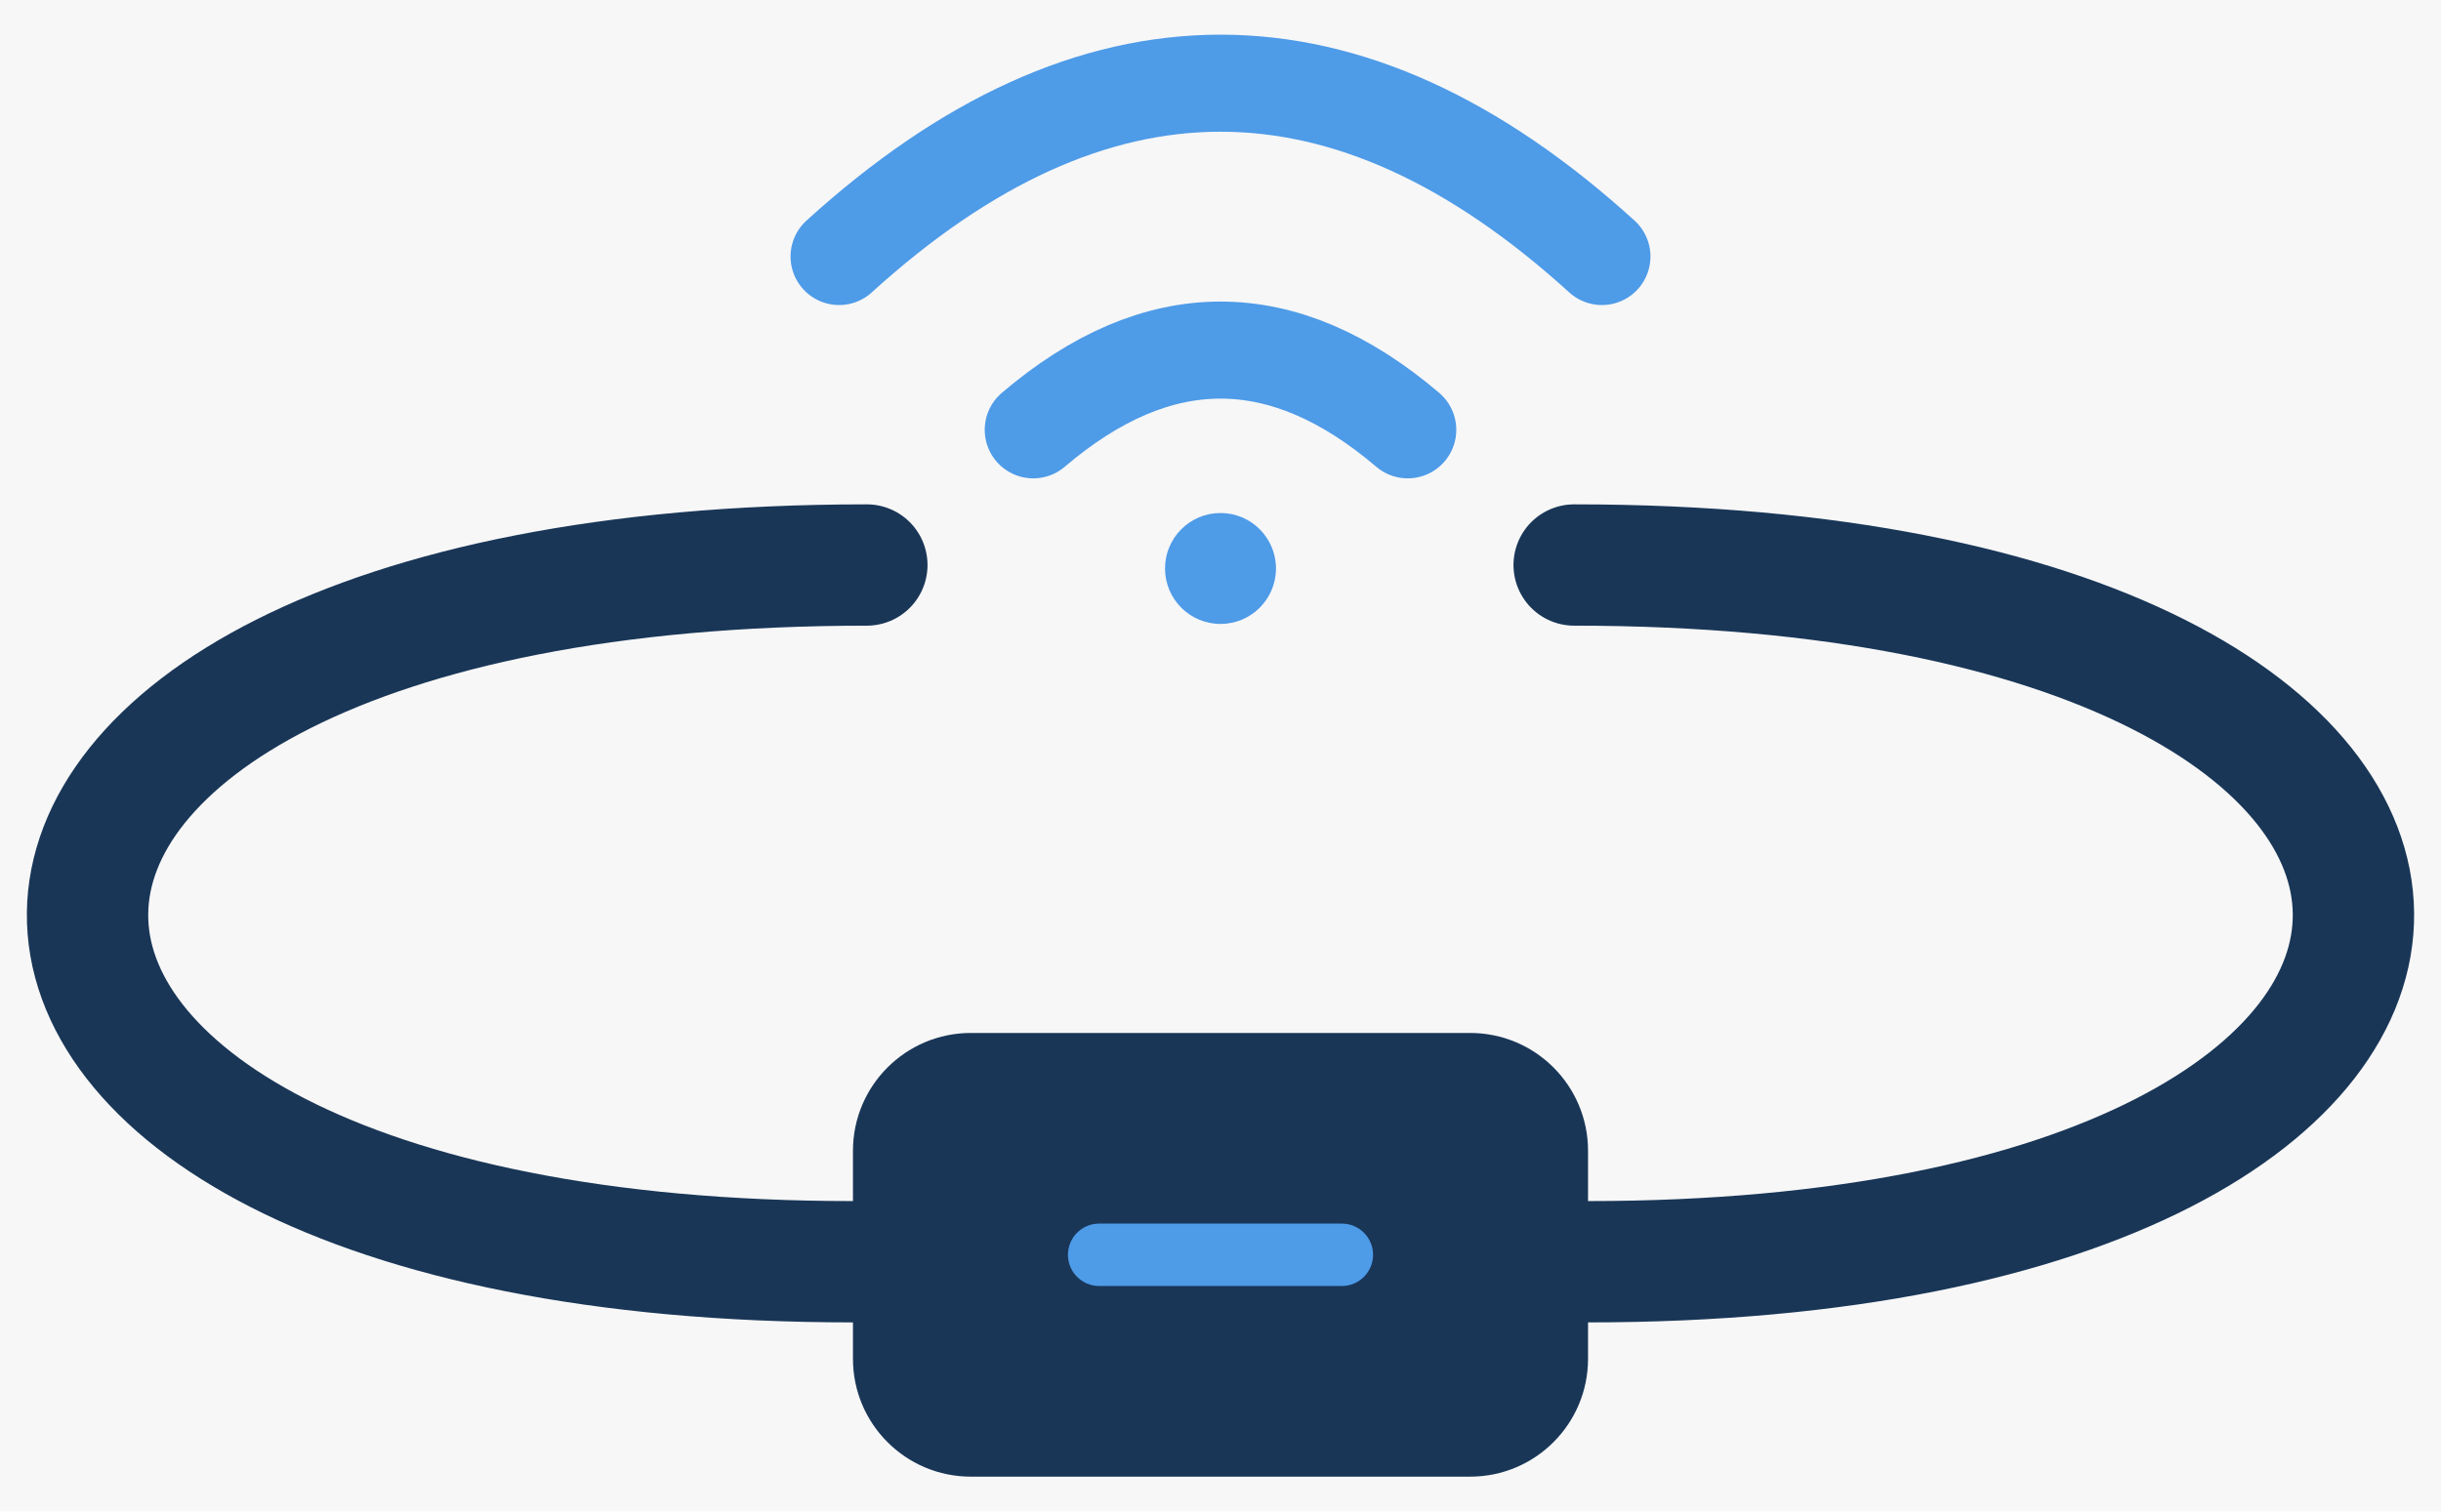
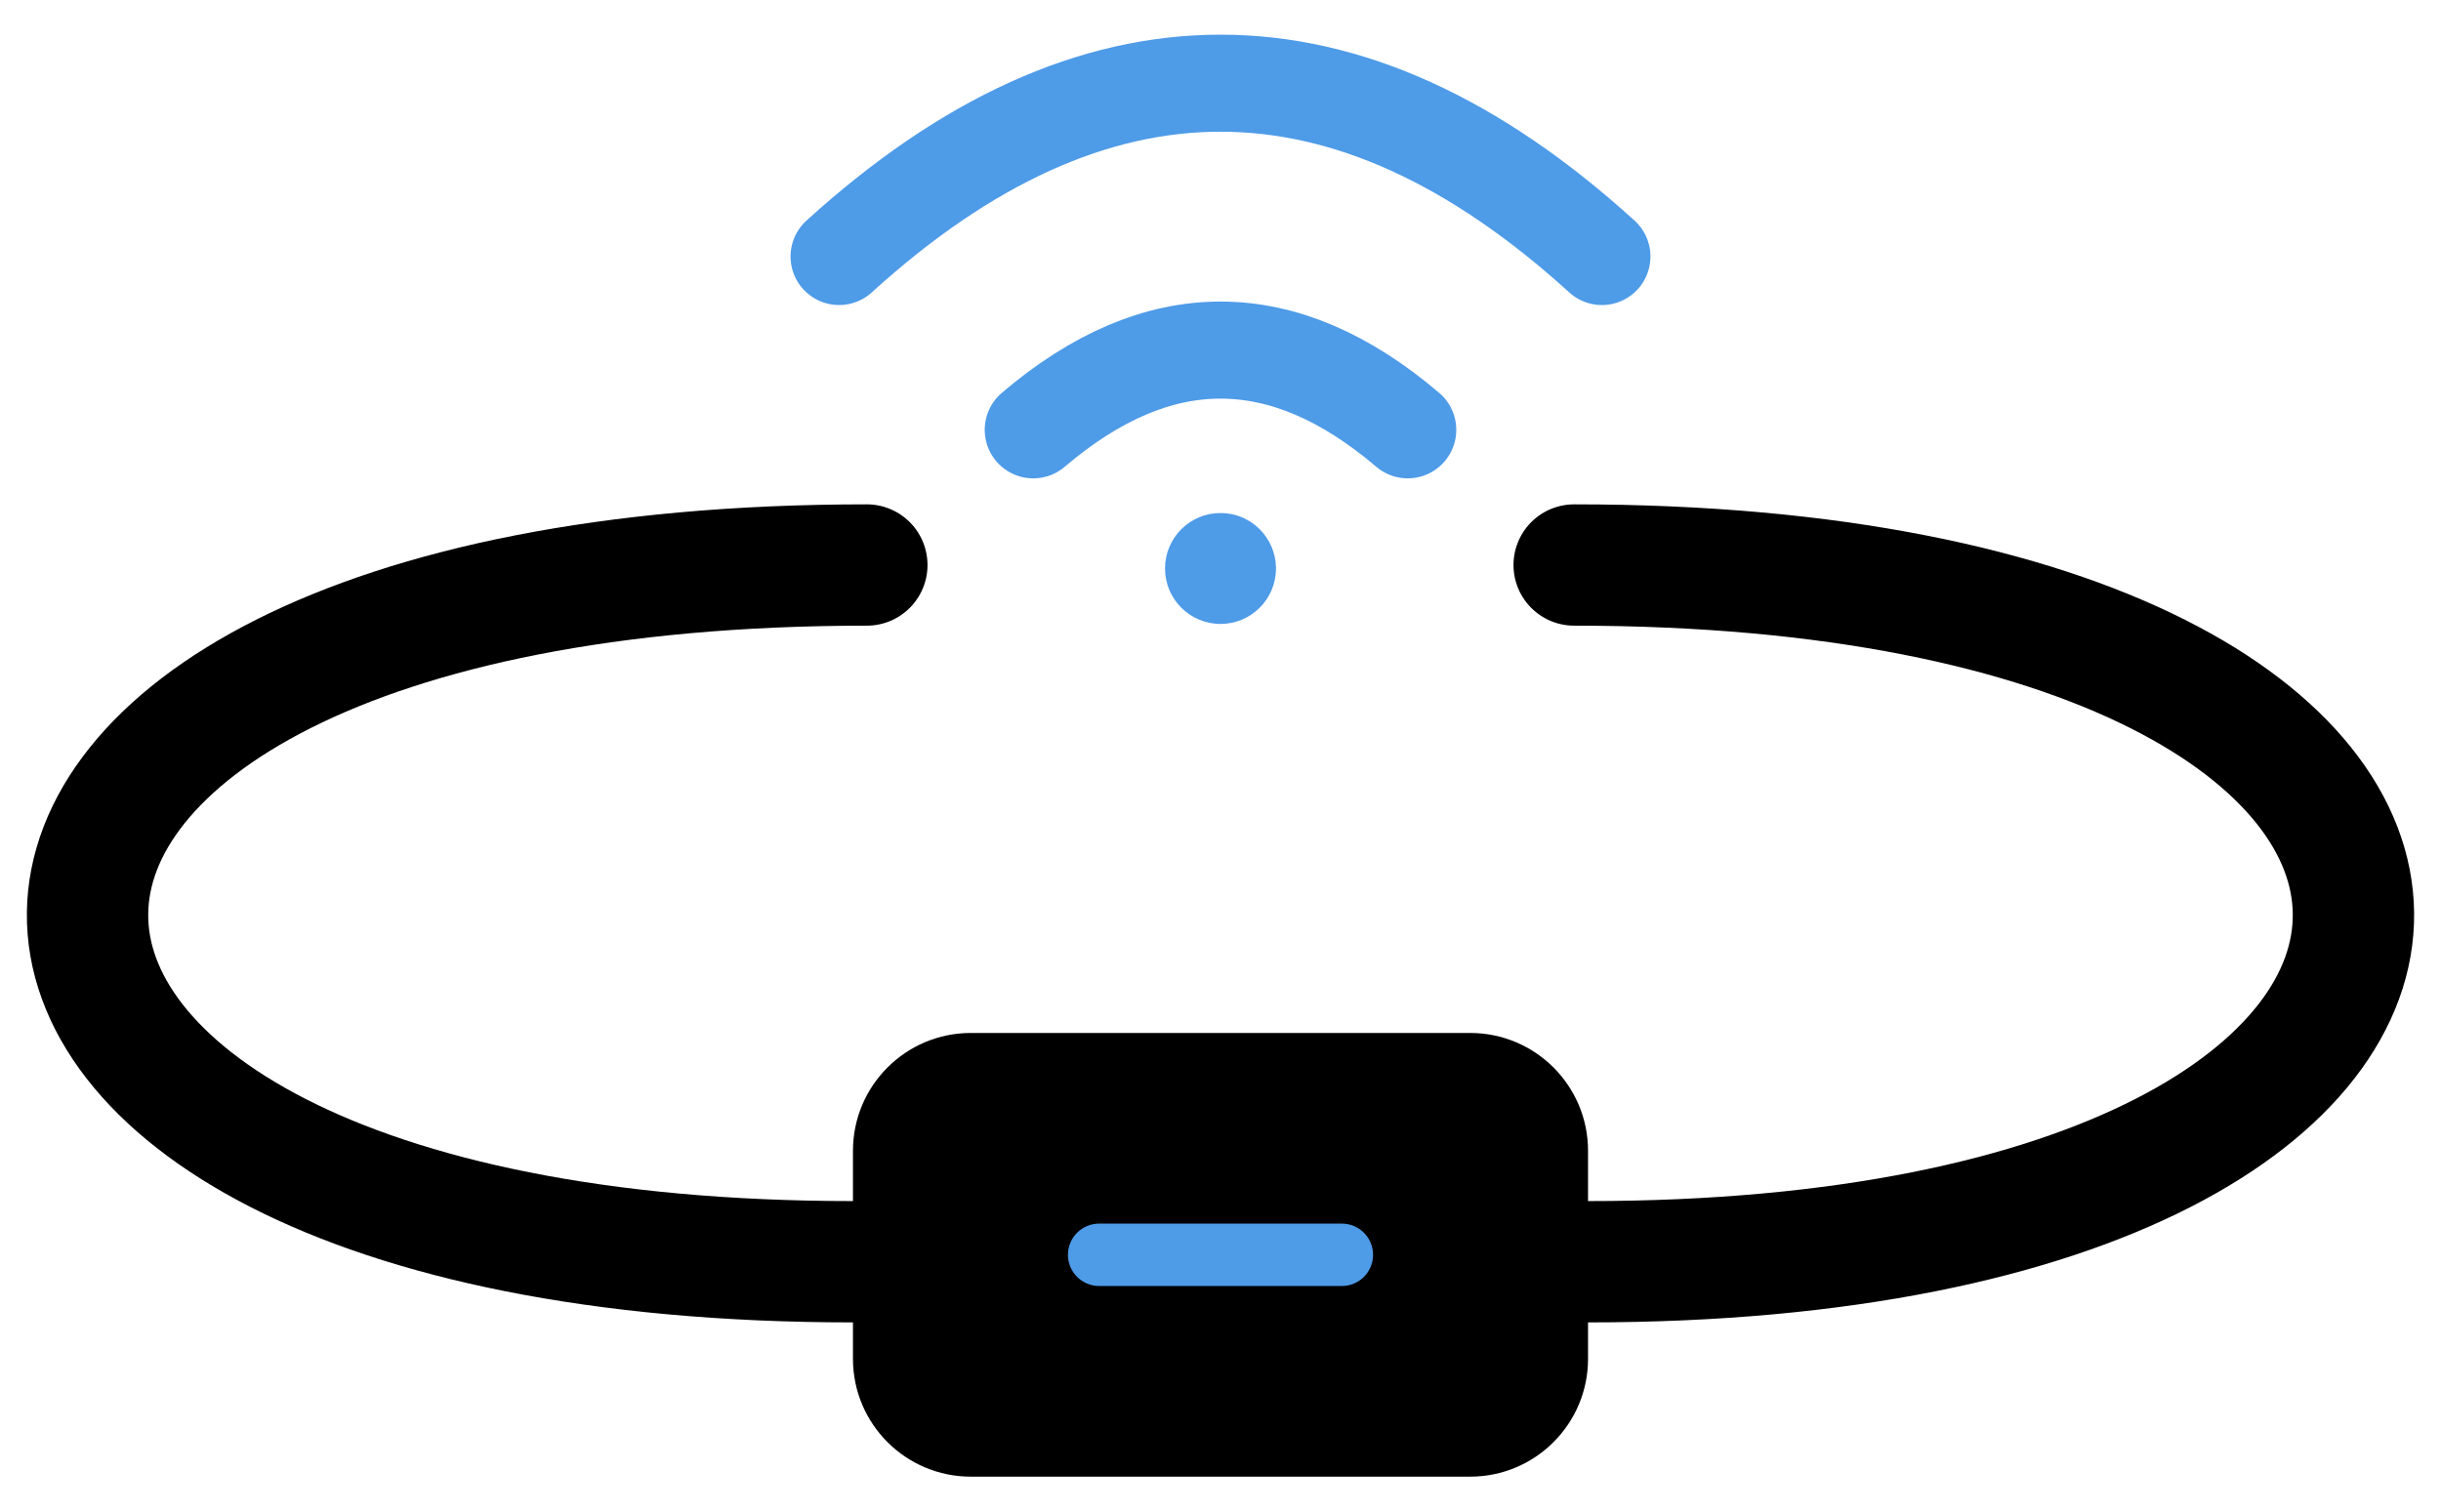
- <svg xmlns="http://www.w3.org/2000/svg" viewBox="0 0 704 436" role="img" aria-labelledby="title">
-   <rect width="704" height="436" fill="#f7f7f7" />
+ <svg xmlns="http://www.w3.org/2000/svg" viewBox="0 0 704 436" width="112" style="max-width:100%;height:auto;display:block" role="img" aria-labelledby="title">
  <g fill="none" stroke-linecap="round">
-     <path d="M250 163C-49 163-49 364 246 364M454 163C753 163 753 364 458 364" stroke="#193657" stroke-width="35" />
+     <path d="M250 163C-49 163-49 364 246 364M454 163C753 163 753 364 458 364" stroke="currentColor" stroke-width="35" />
    <path d="M242 74Q352-26 462 74M298 124Q352 78 406 124" stroke="#4e9be8" stroke-width="28" />
  </g>
  <circle cx="352" cy="164" r="16" fill="#4e9be8" />
-   <rect x="246" y="298" width="212" height="128" rx="34" fill="#193657" />
+   <rect x="246" y="298" width="212" height="128" rx="34" fill="currentColor" />
  <rect x="308" y="353" width="88" height="18" rx="9" fill="#4e9be8" />
</svg>
